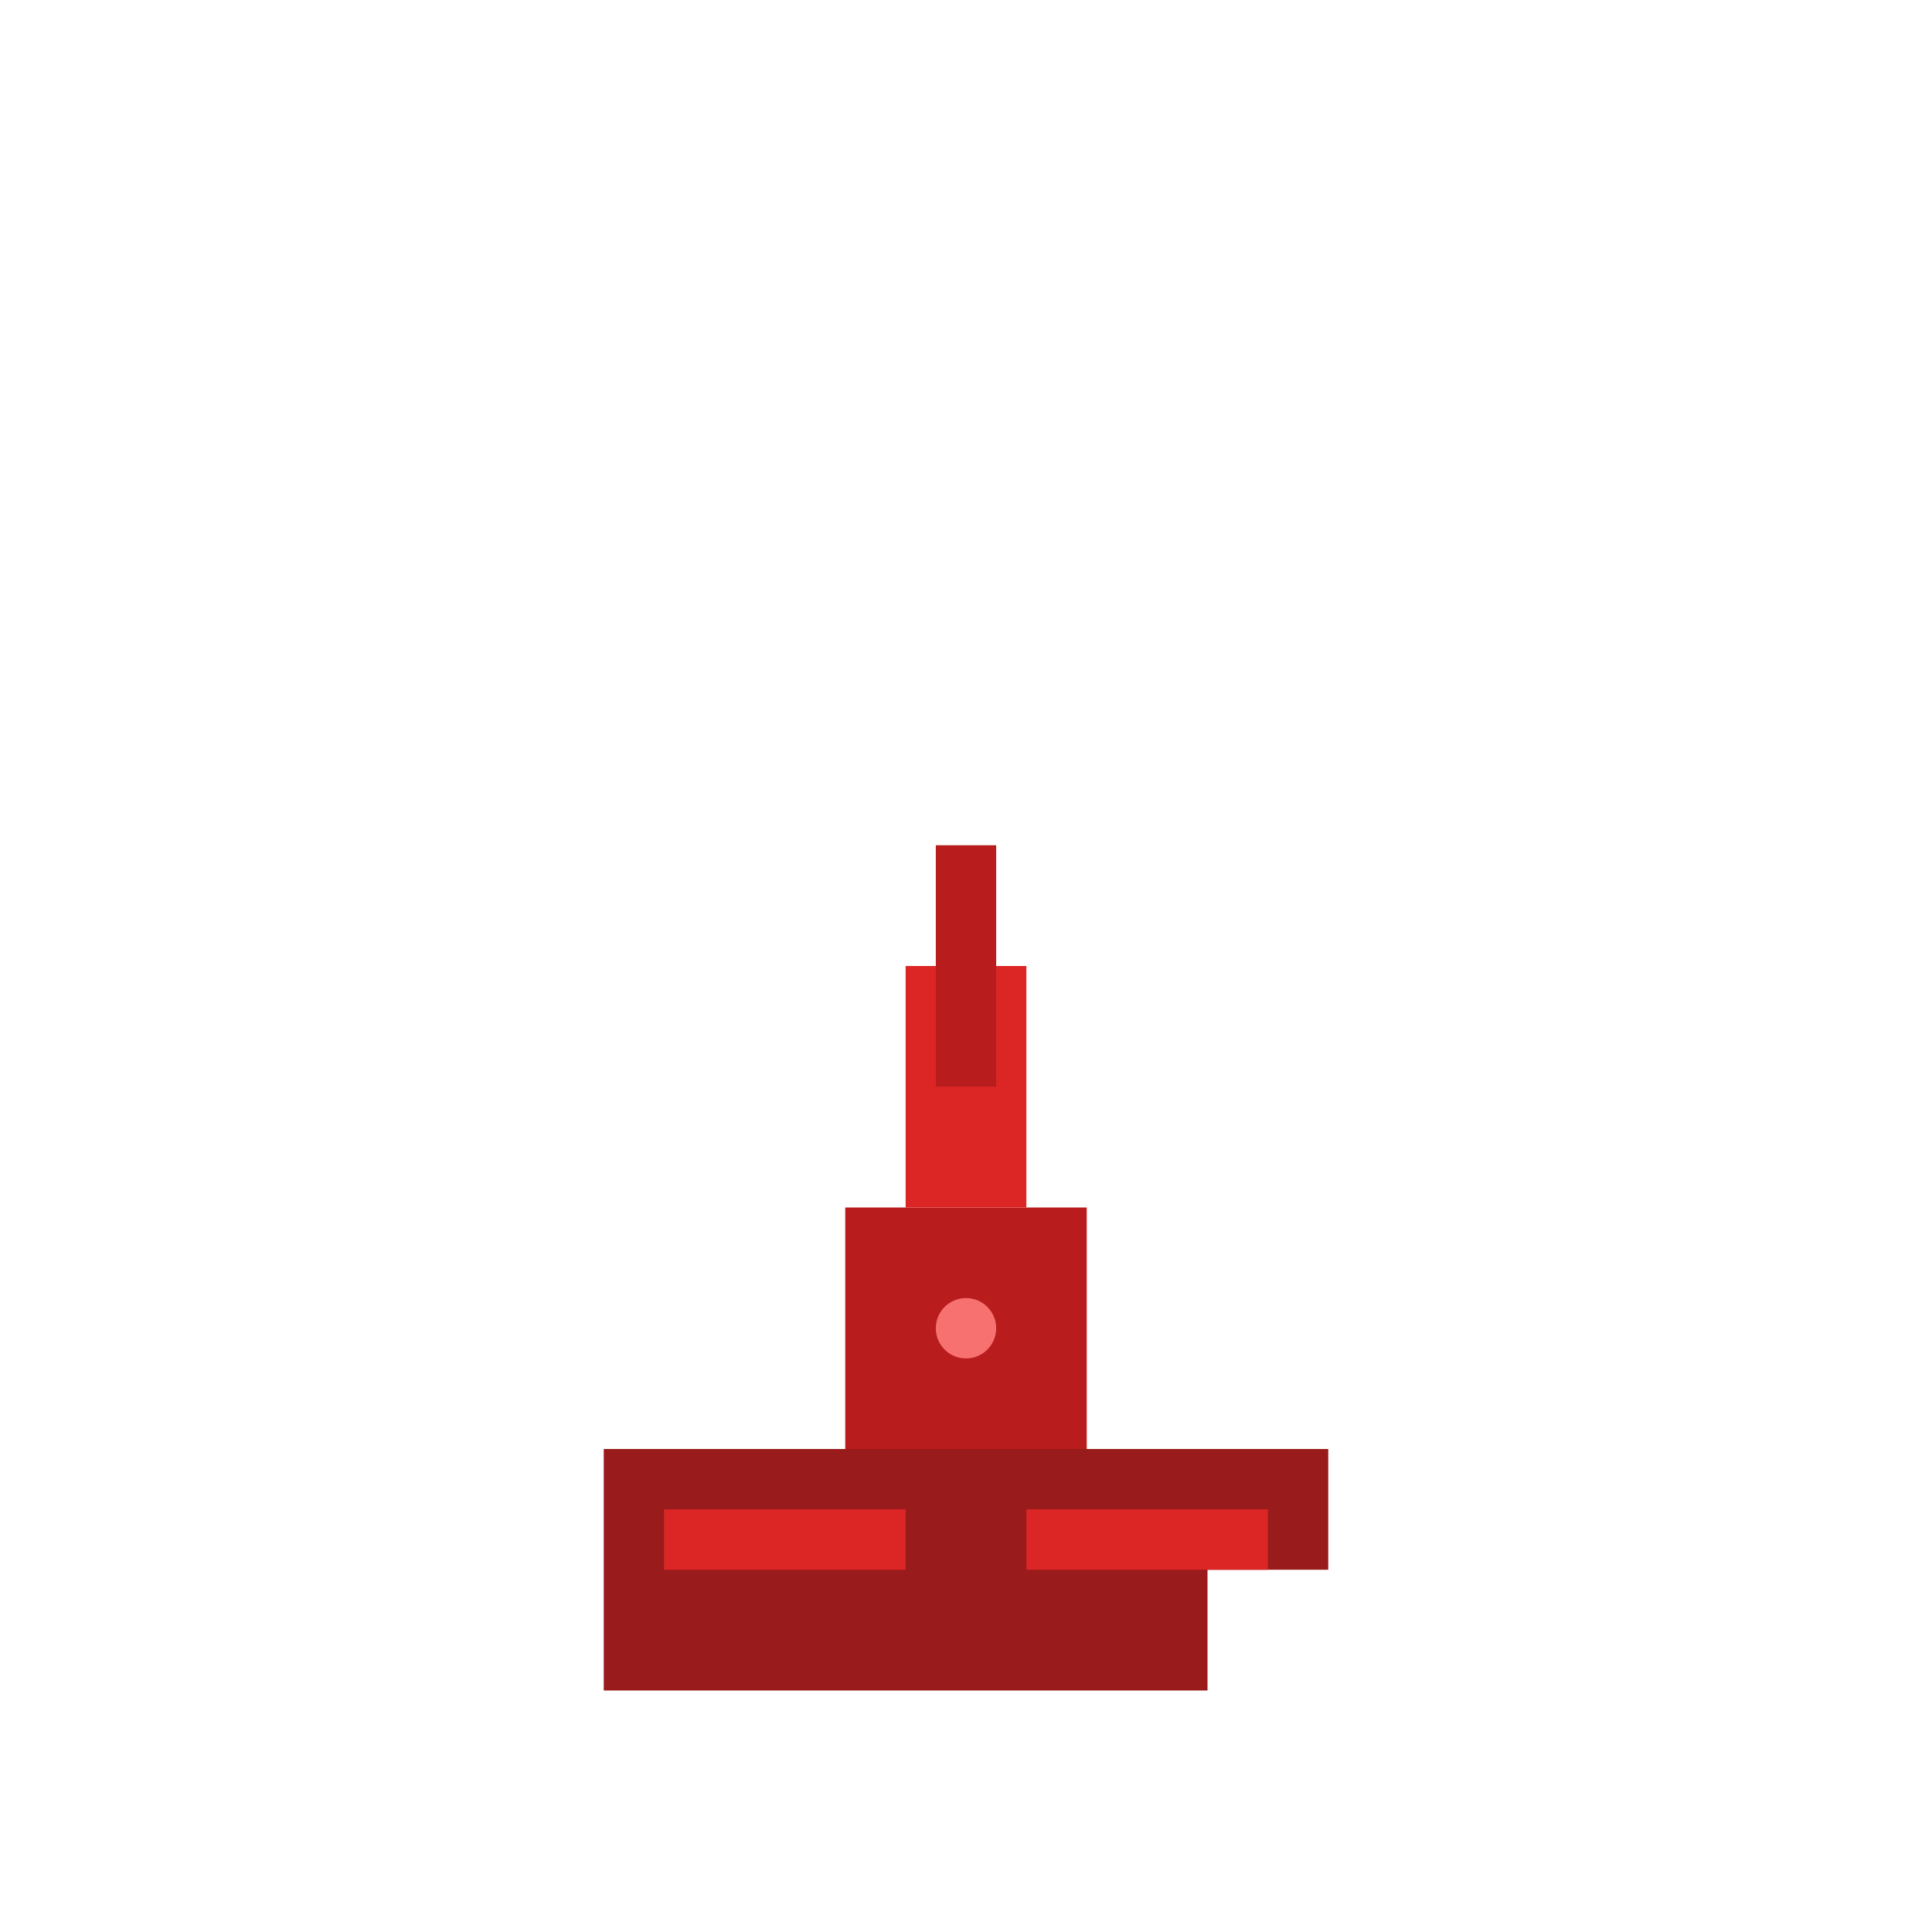
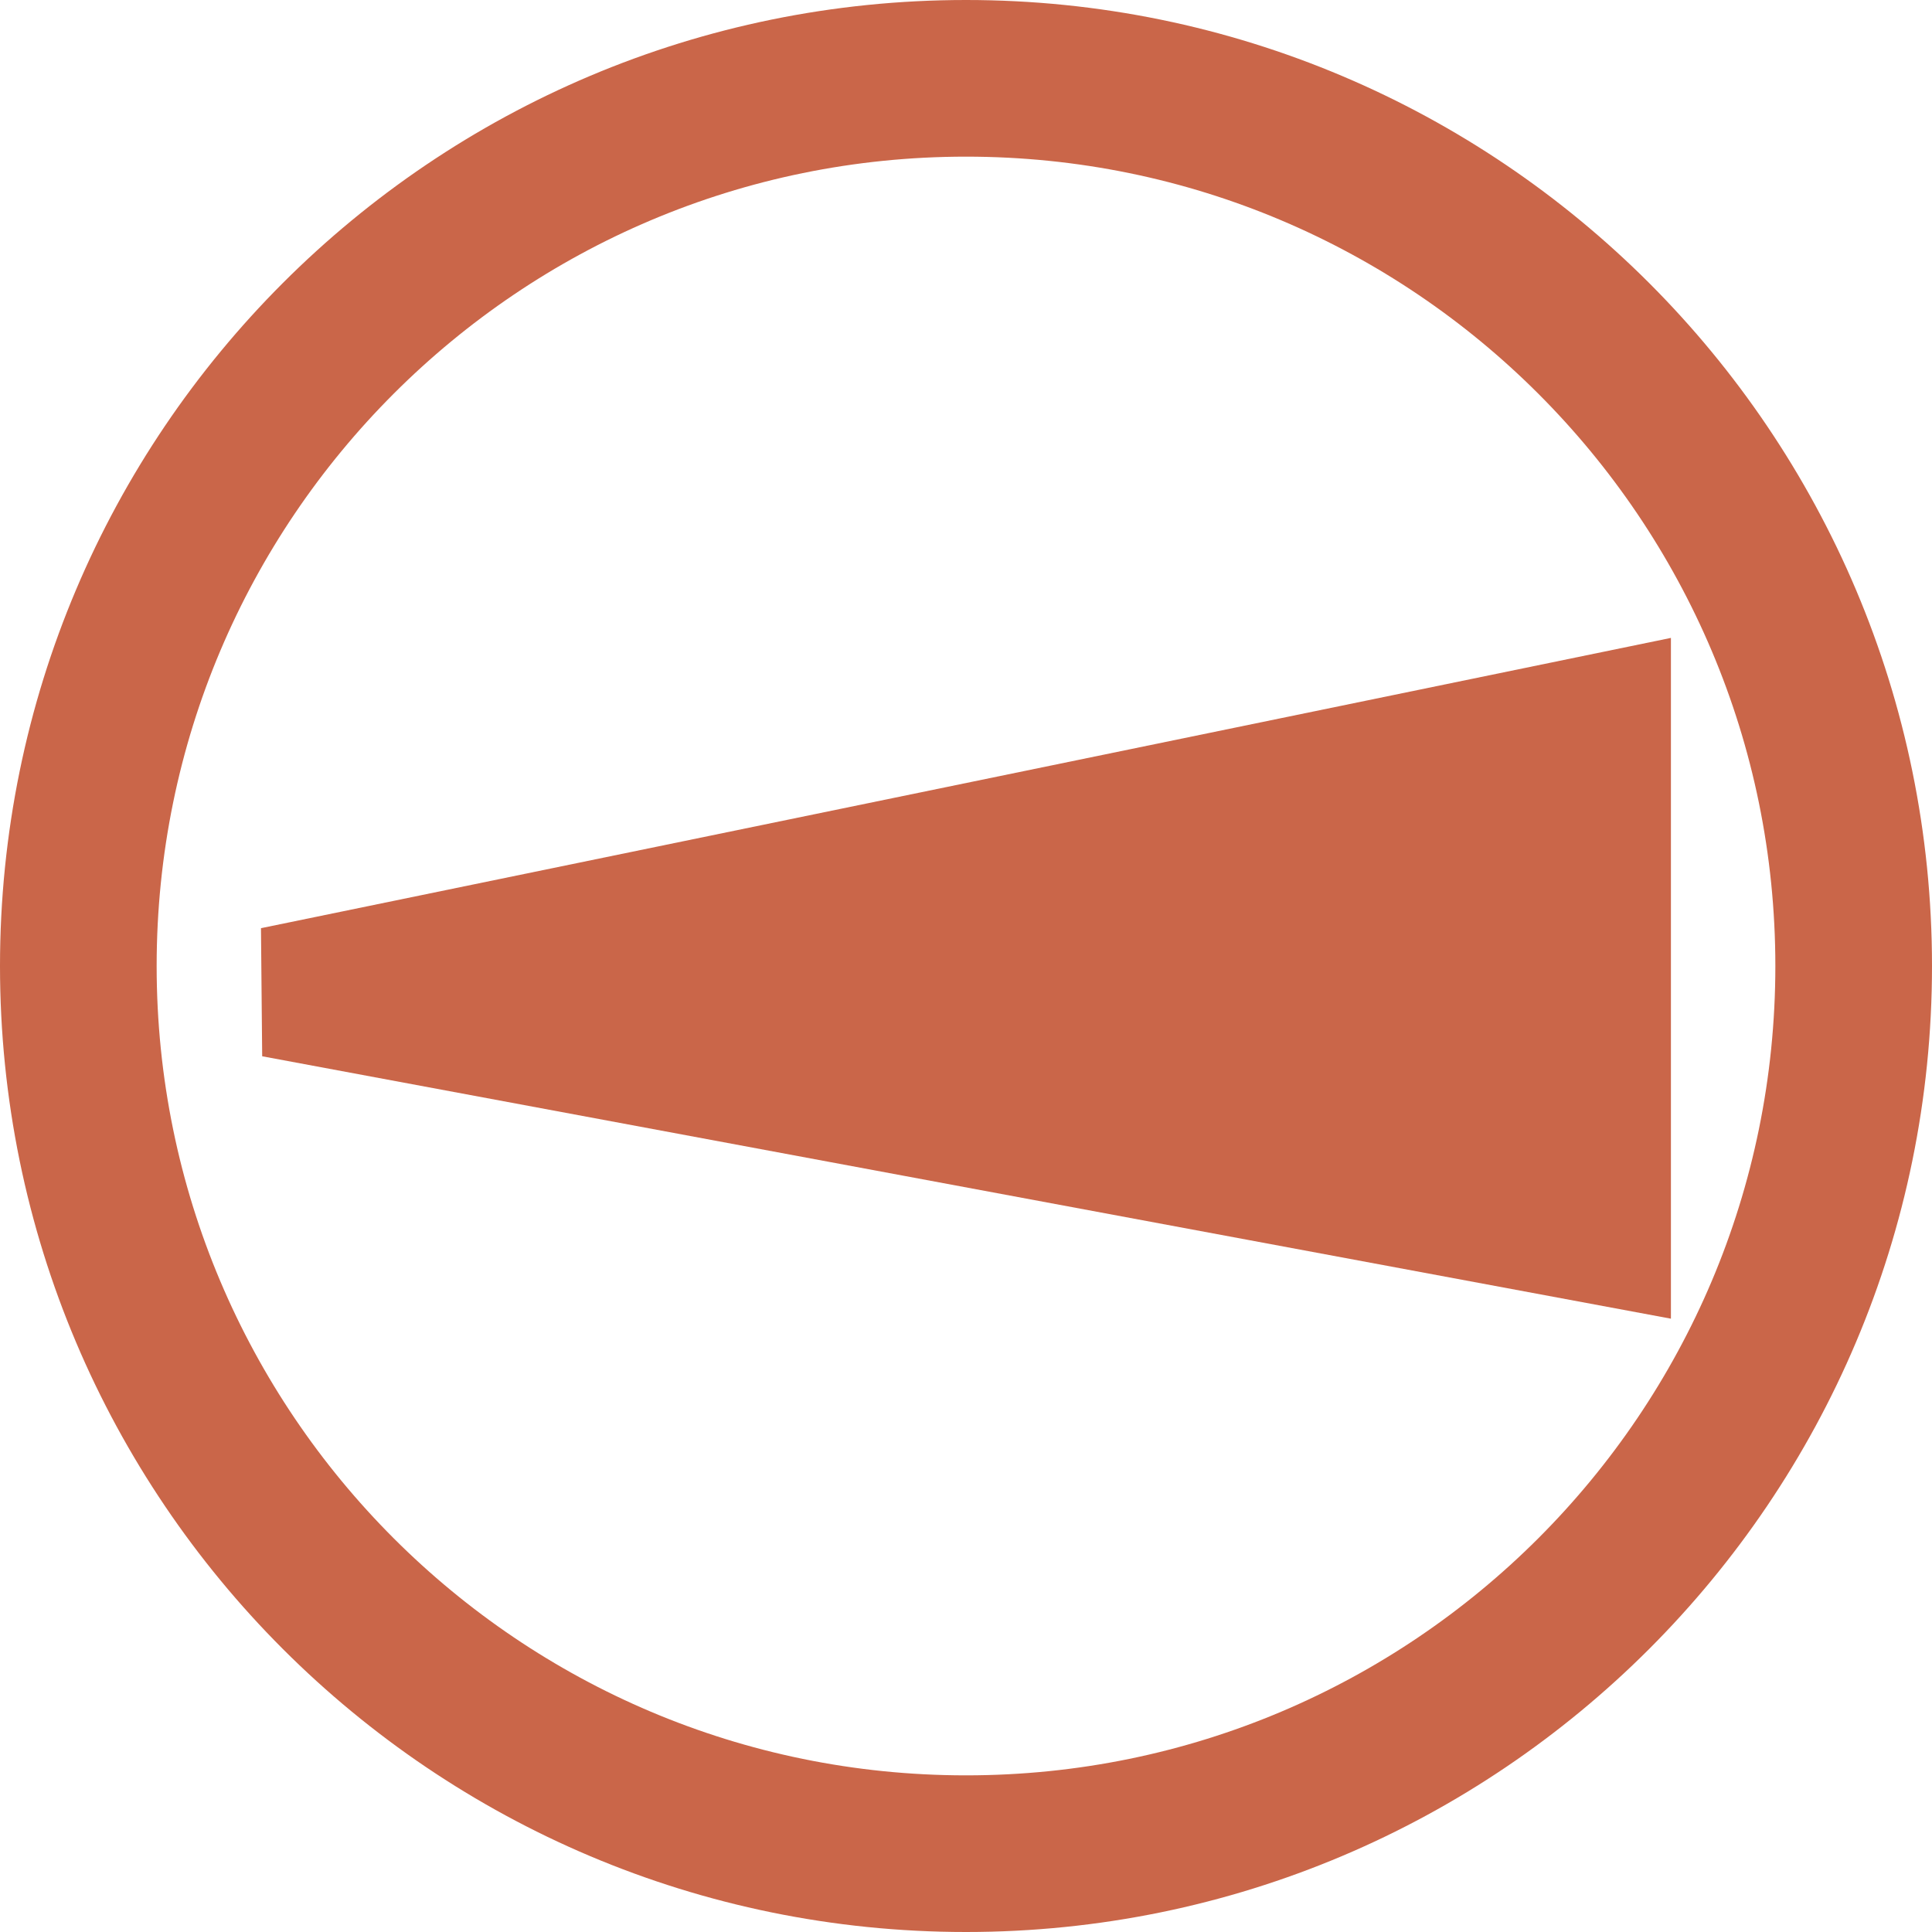
- <svg xmlns="http://www.w3.org/2000/svg" width="64" height="64" viewBox="0 0 64 64" fill="none">
-   <rect width="64" height="64" fill="transparent" />
-   <path d="M20 48H44V52H40V56H20V48Z" fill="#991b1b" />
-   <path d="M28 40H36V48H28V40Z" fill="#b91c1c" />
-   <path d="M30 32H34V40H30V32Z" fill="#dc2626" />
-   <rect x="31" y="28" width="2" height="8" fill="#b91c1c" />
-   <rect x="22" y="50" width="8" height="2" fill="#dc2626" />
-   <rect x="34" y="50" width="8" height="2" fill="#dc2626" />
-   <circle cx="32" cy="44" r="1" fill="#f87171" />
+ <svg xmlns="http://www.w3.org/2000/svg" width="74" height="74" viewBox="0 0 74 74" fill="none">
+   <path d="M37 3C55.778 3 71 18.222 71 37C71 55.778 55.778 71 37 71C18.222 71 3 55.778 3 37C3 18.222 18.222 3 37 3Z" stroke="#CA6649" stroke-width="6" />
+   <path d="M61.5 47.5V27.5L10.5 38L61.5 47.5Z" fill="#CA6649" stroke="#CA6649" stroke-width="5" />
</svg>
